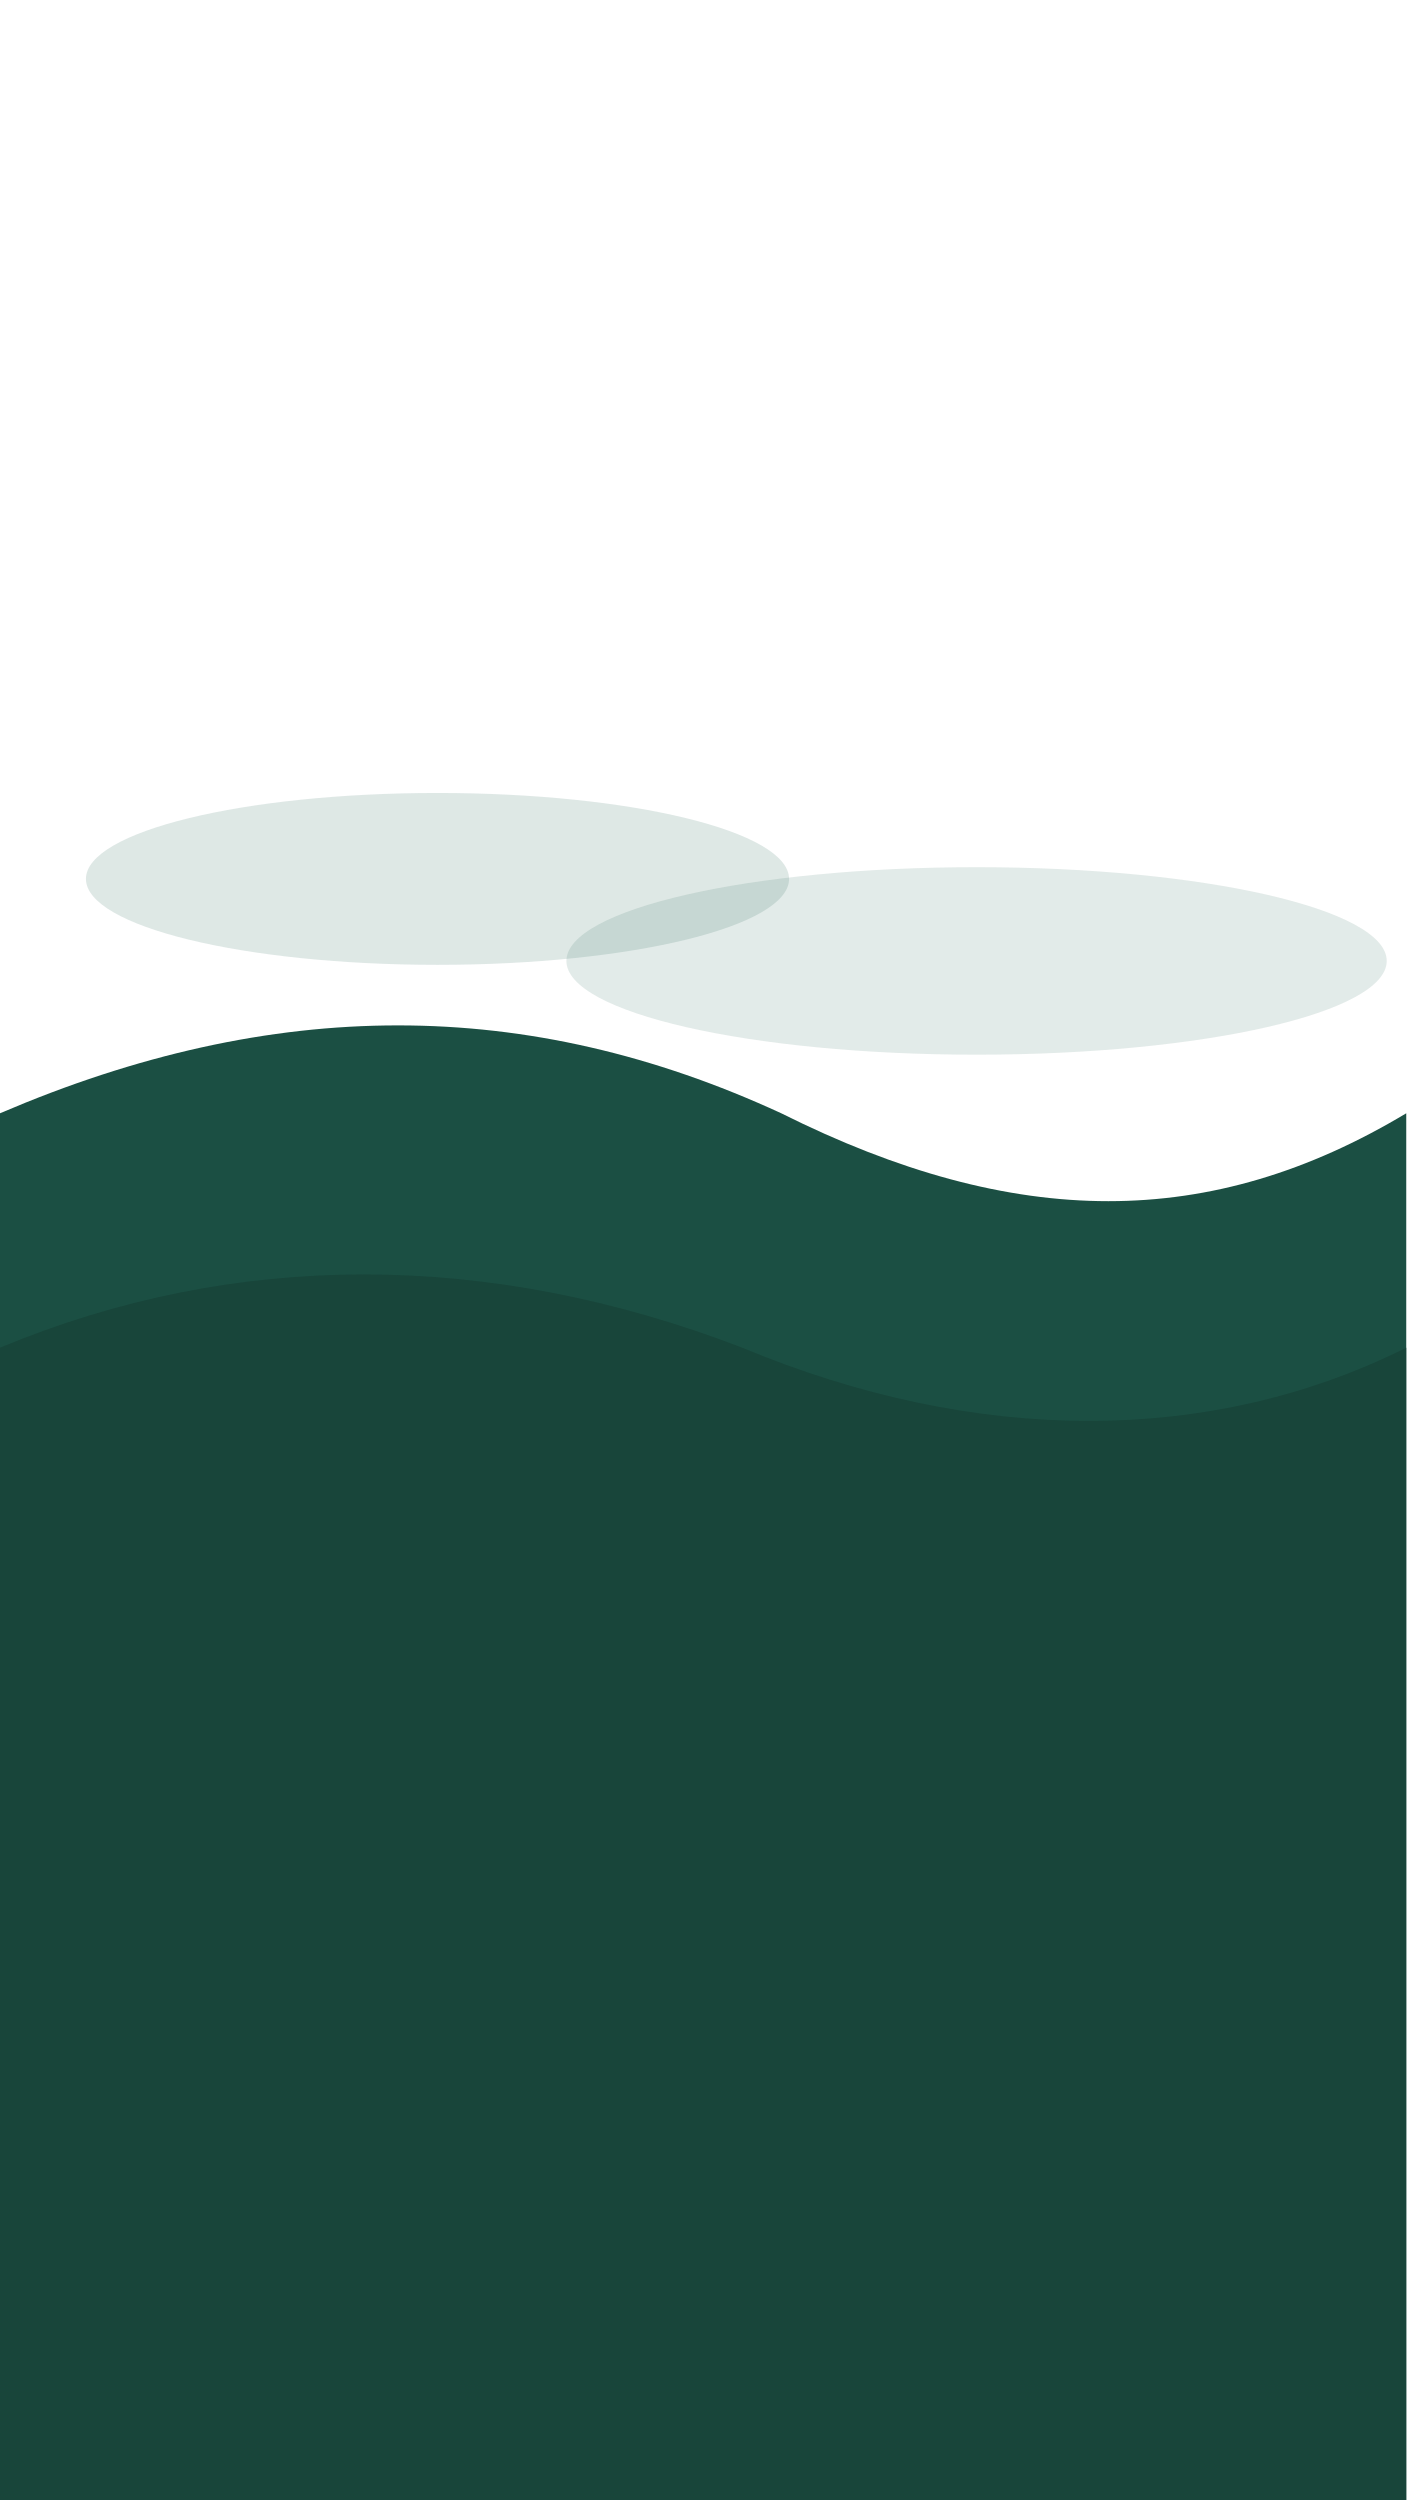
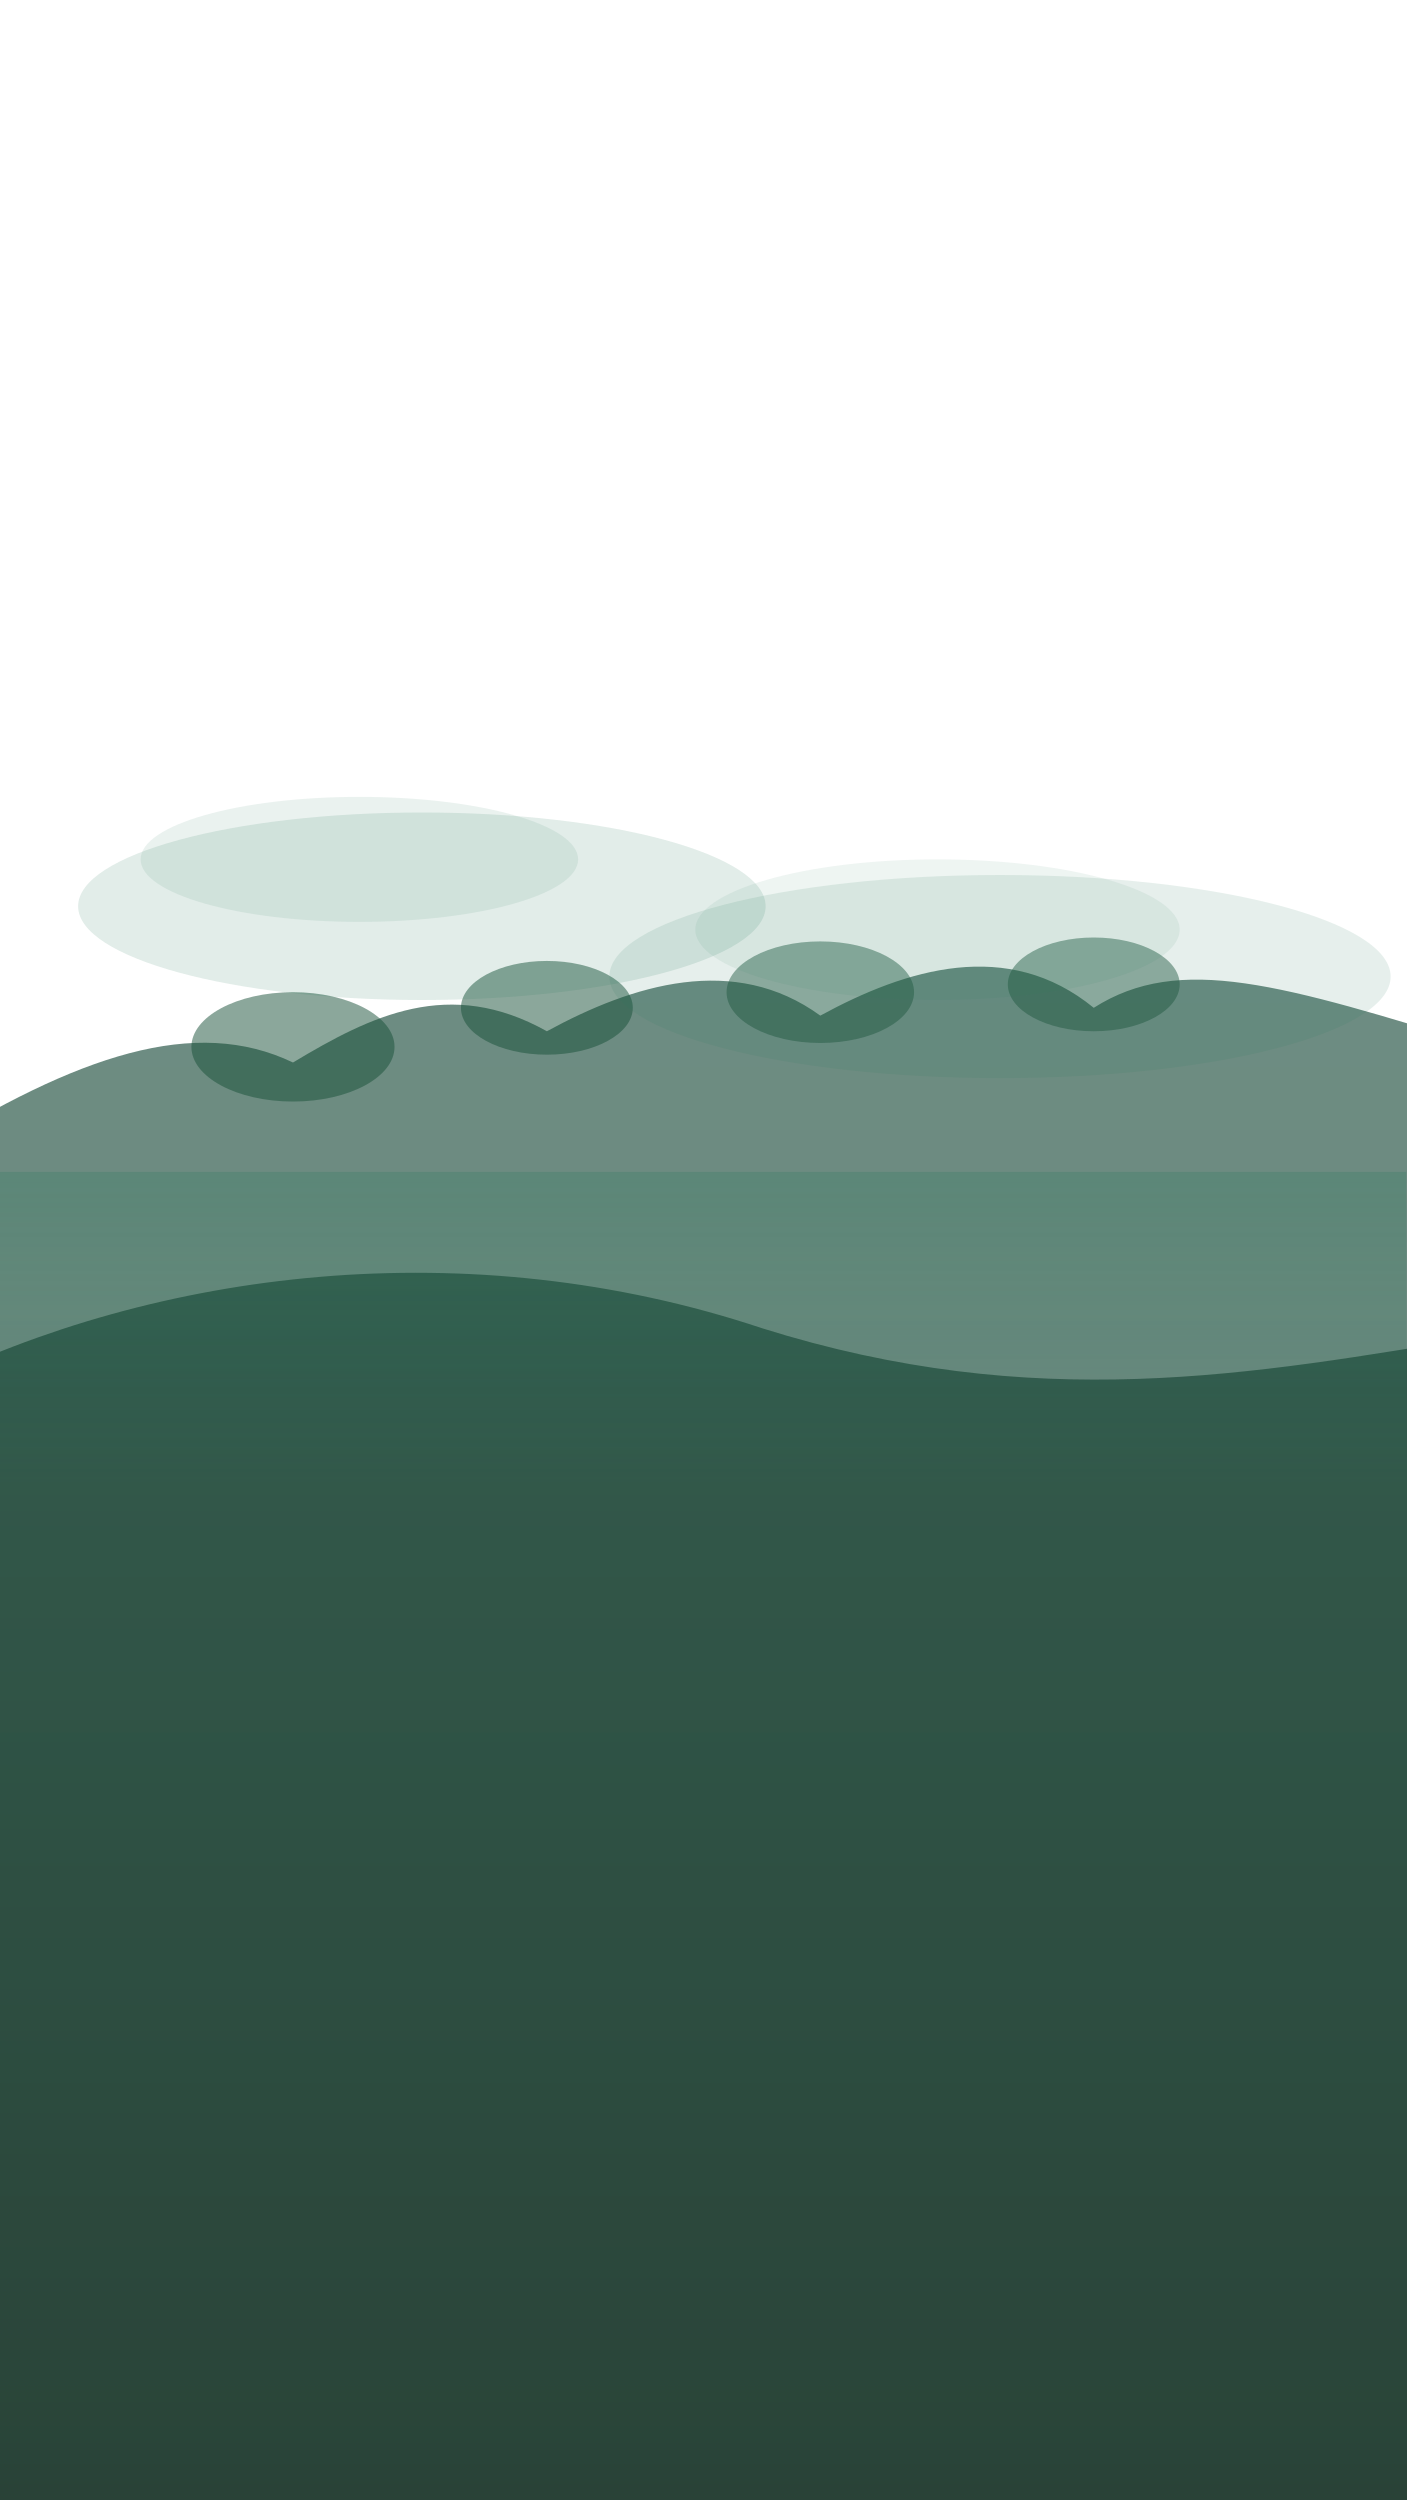
<svg xmlns="http://www.w3.org/2000/svg" width="360" height="640" viewBox="0 0 360 640" fill="none">
+   <defs>
+     <linearGradient id="hill-far" x1="0" y1="0" x2="0" y2="1">
+       <stop offset="0%" stop-color="#1f5040" />
+       <stop offset="100%" stop-color="#143828" />
+     </linearGradient>
+     <linearGradient id="hill-mid" x1="0" y1="0" x2="0" y2="1">
+       <stop offset="0%" stop-color="#1b4838" />
+       <stop offset="100%" stop-color="#0f2a1e" />
+     </linearGradient>
+     <linearGradient id="mist" x1="0" y1="0" x2="0" y2="1">
+       <stop offset="0%" stop-color="#2a7a5c" stop-opacity="0.25" />
+       <stop offset="100%" stop-color="#2a7a5c" stop-opacity="0" />
+     </linearGradient>
+   </defs>
  <rect width="360" height="640" fill="none" />
-   <path d="M0 285 C70 255 135 255 200 285 C260 315 310 315 360 285 L360 640 L0 640 Z" fill="#1b4f43" />
-   <path d="M0 345 C60 320 125 320 190 345 C250 370 310 370 360 345 L360 640 L0 640 Z" fill="#174439" opacity="0.9" />
-   <ellipse cx="112" cy="225" rx="90" ry="22" fill="#2f6b5c" opacity="0.16" />
-   <ellipse cx="250" cy="246" rx="105" ry="24" fill="#2f6b5c" opacity="0.14" />
+   <path d="M-20 295 C20 270 50 260 75 272 C95 260 115 250 140 264 C162 252 188 244 210 260 C232 248 258 240 280 258 C302 244 328 252 380 268 L380 640 L-20 640 Z" fill="url(#hill-far)" opacity="0.65" />
+   <ellipse cx="75" cy="268" rx="26" ry="14" fill="#185038" opacity="0.5" />
+   <ellipse cx="140" cy="258" rx="22" ry="12" fill="#185038" opacity="0.5" />
+   <ellipse cx="210" cy="254" rx="24" ry="13" fill="#185038" opacity="0.45" />
+   <ellipse cx="280" cy="252" rx="22" ry="12" fill="#185038" opacity="0.45" />
+   <path d="M-20 355 C40 325 120 315 195 340 C265 362 320 352 380 342 L380 640 L-20 640 Z" fill="url(#hill-mid)" opacity="0.70" />
+   <rect y="300" width="360" height="80" fill="url(#mist)" />
+   <ellipse cx="108" cy="232" rx="88" ry="24" fill="#2a7a5c" opacity="0.14" />
+   <ellipse cx="92" cy="220" rx="56" ry="16" fill="#2a7a5c" opacity="0.10" />
+   <ellipse cx="256" cy="250" rx="100" ry="26" fill="#2a7a5c" opacity="0.12" />
+   <ellipse cx="240" cy="238" rx="62" ry="18" fill="#2a7a5c" opacity="0.08" />
</svg>
